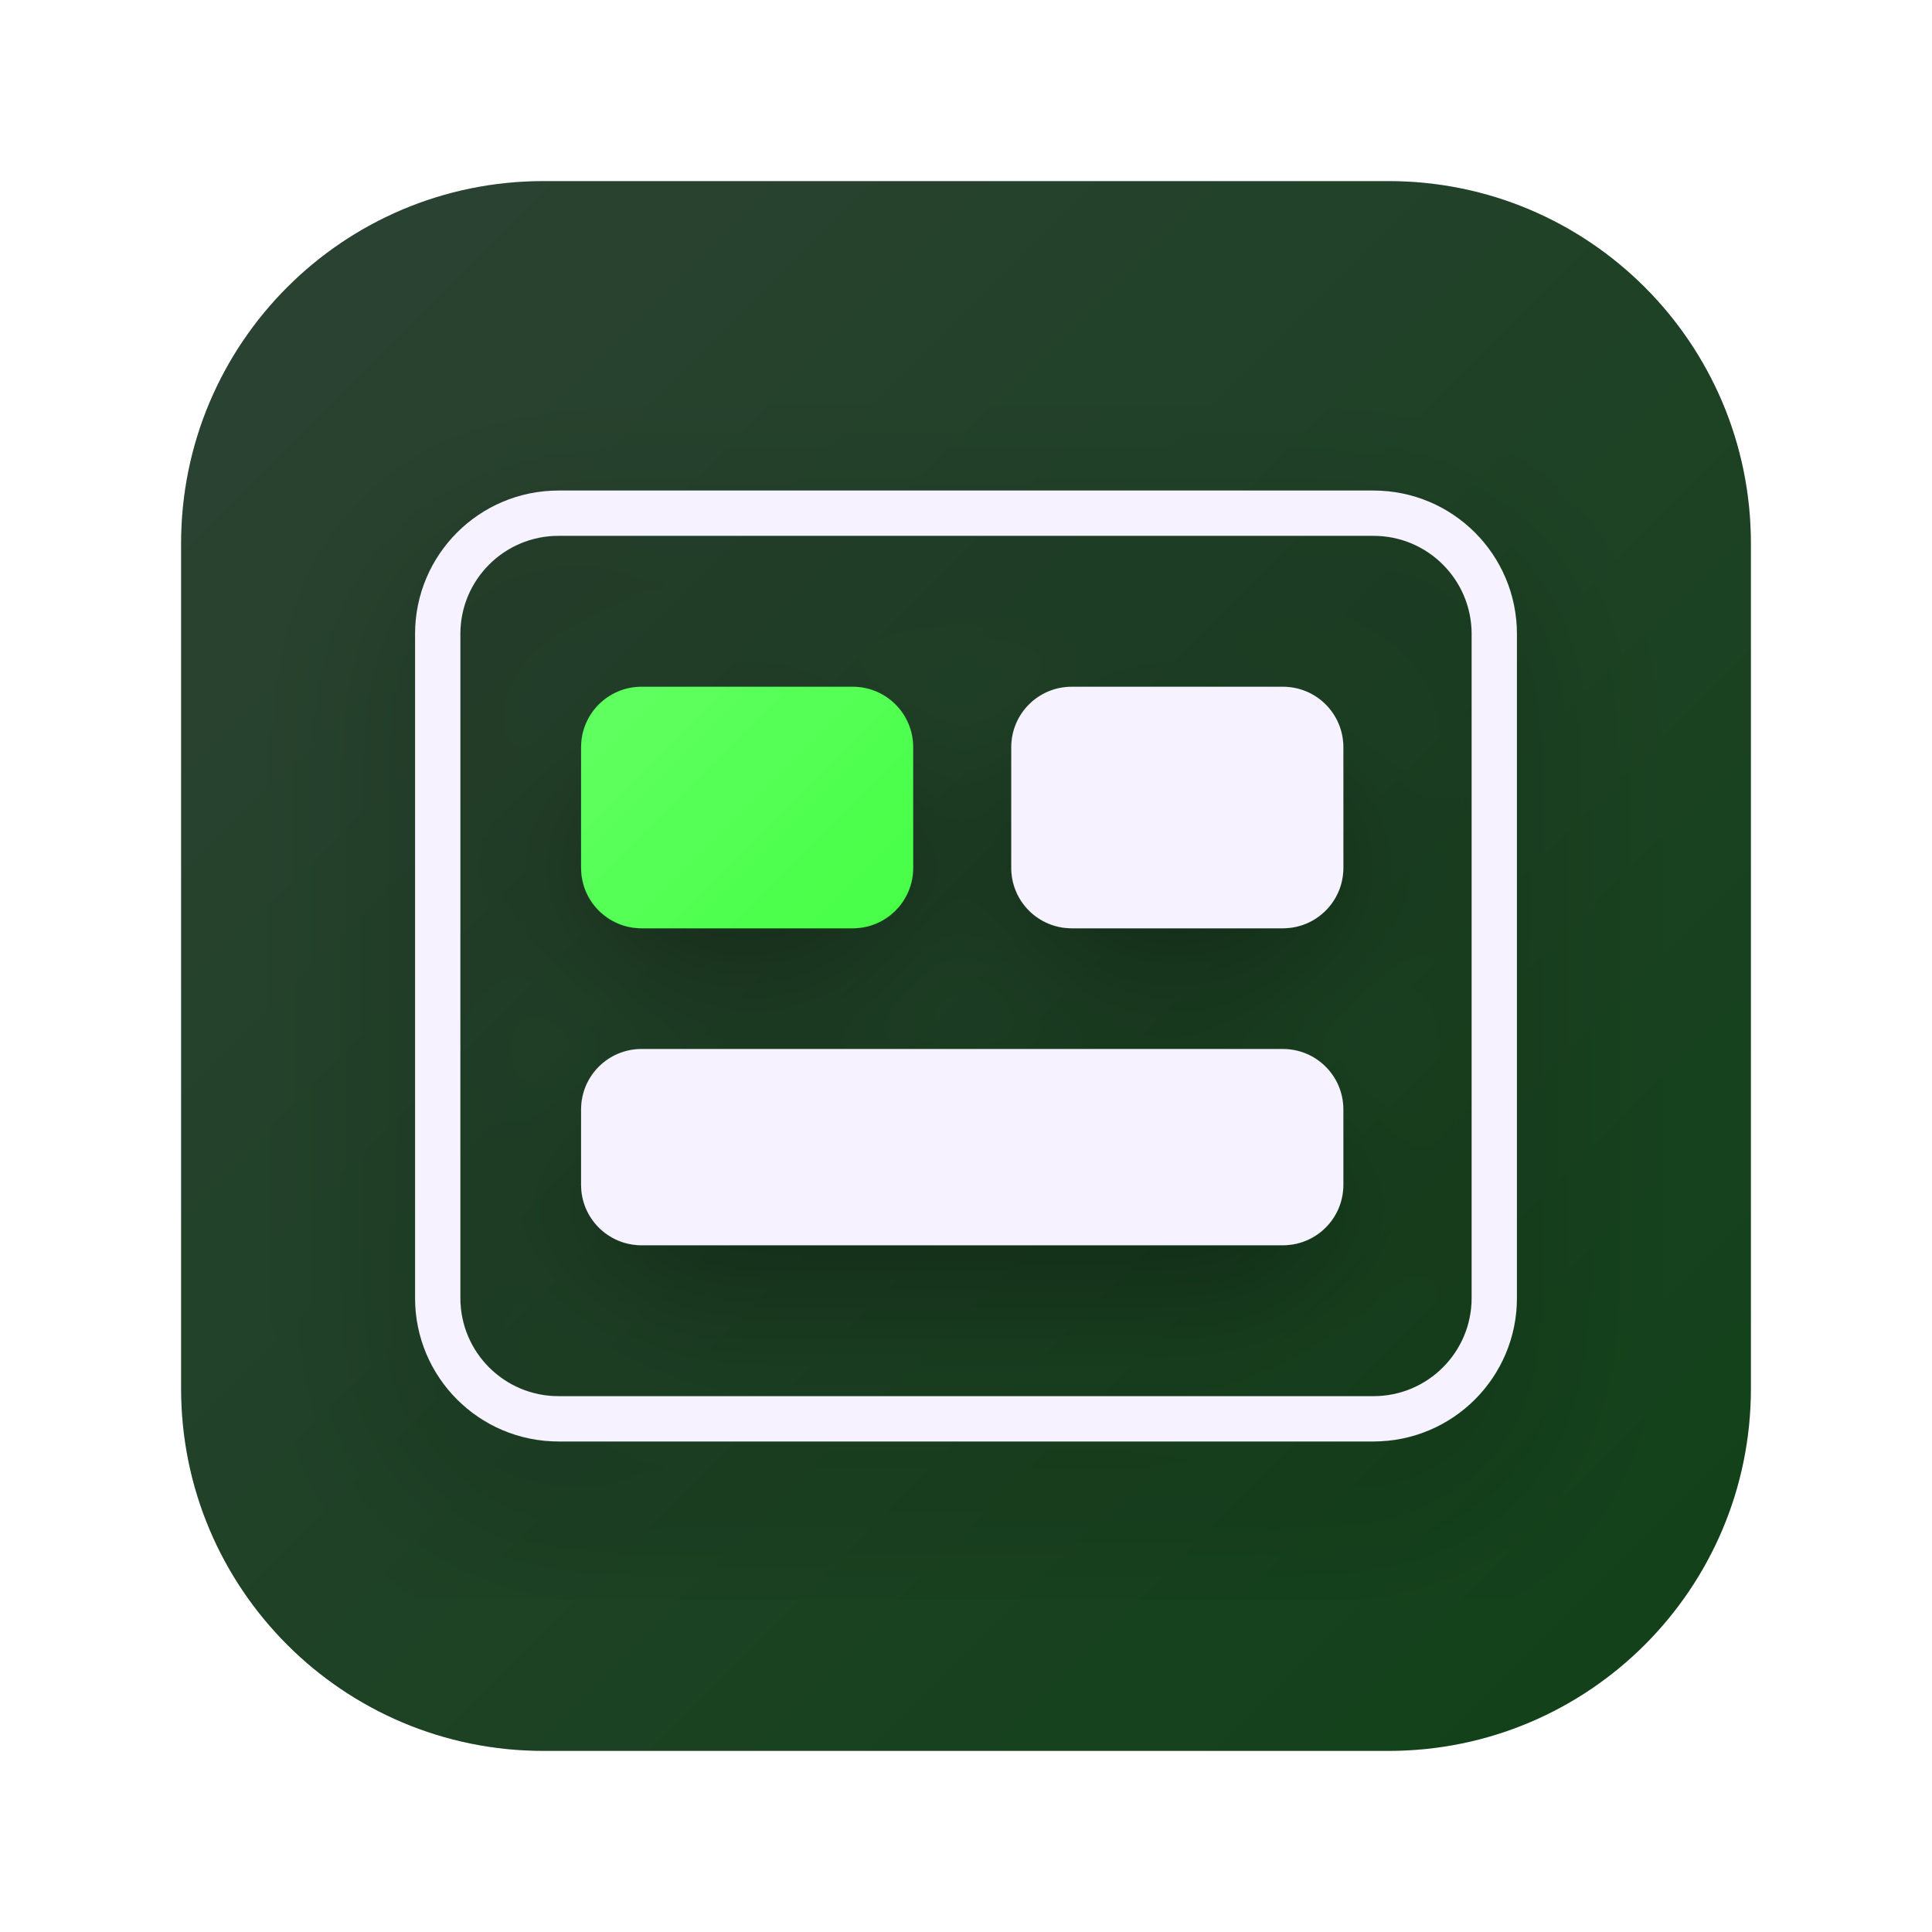
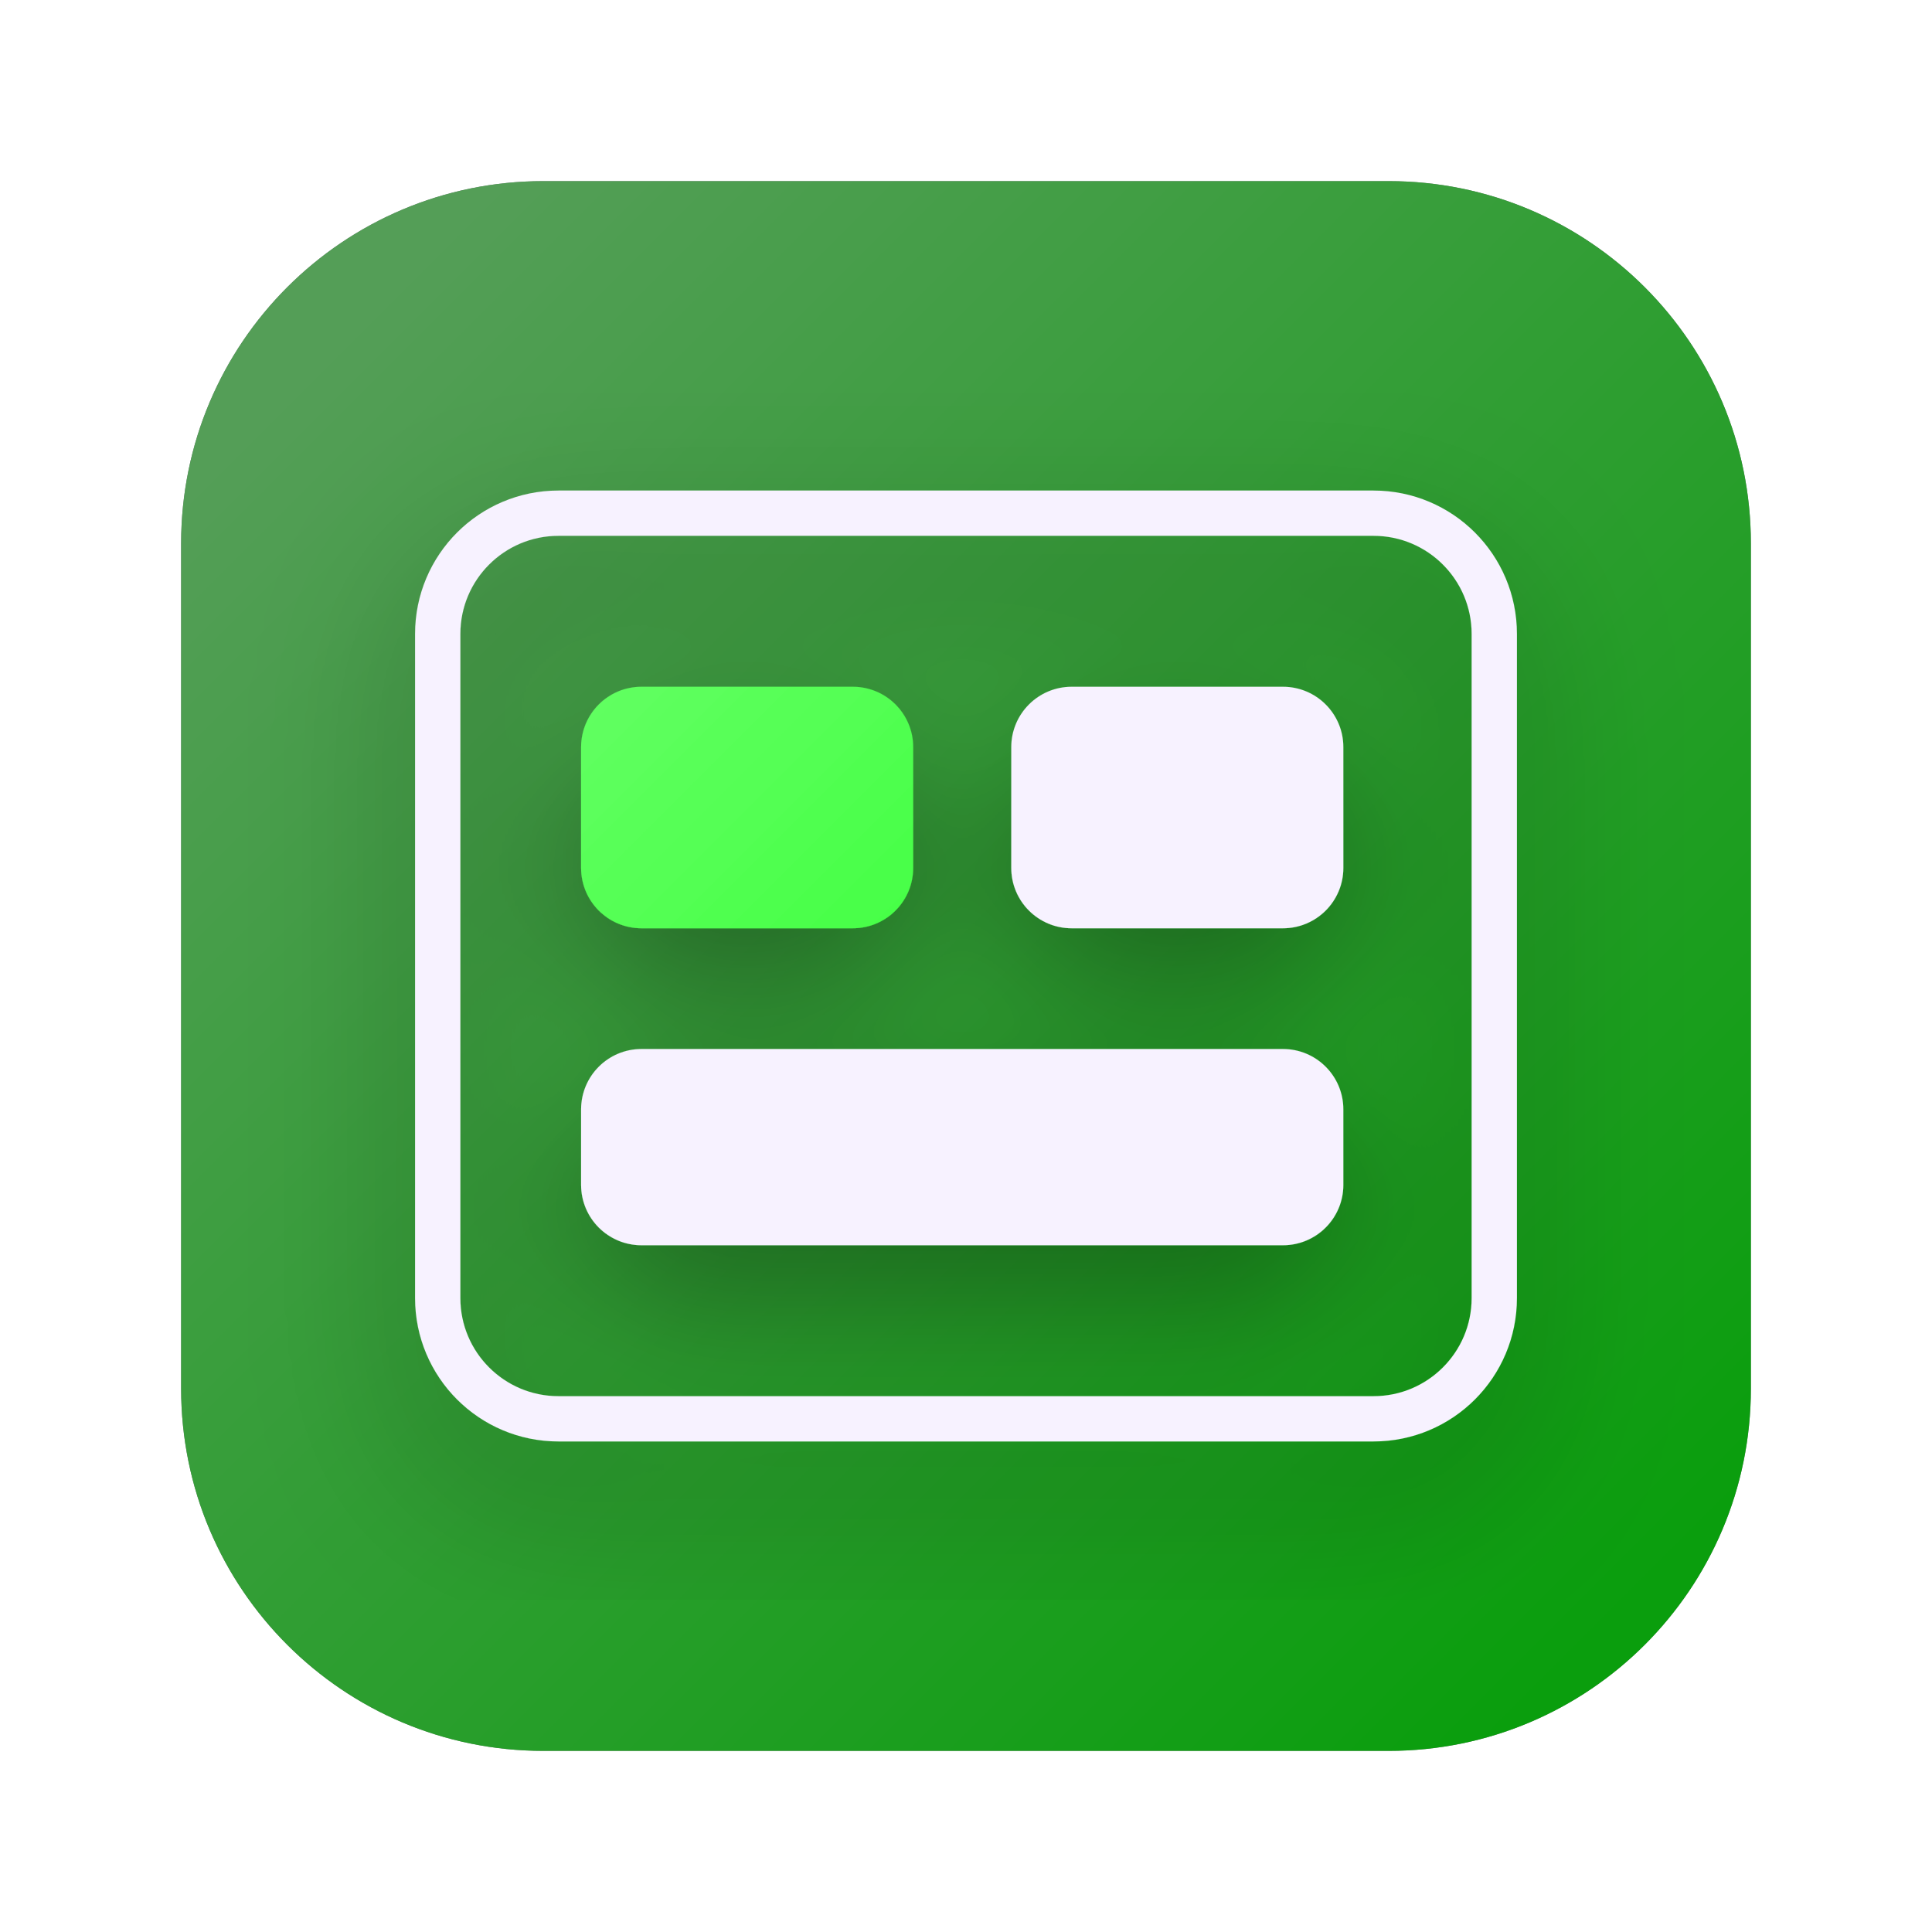
<svg xmlns="http://www.w3.org/2000/svg" viewBox="0 0 256 256" role="img" aria-labelledby="title desc">
  <defs>
    <linearGradient id="accent" x1="44" y1="44" x2="214" y2="214" gradientUnits="userSpaceOnUse">
      <stop stop-color="#80ff80" />
      <stop offset="1" stop-color="#00ff00" />
    </linearGradient>
    <filter id="shadow" x="-20%" y="-20%" width="140%" height="140%">
      <feDropShadow dx="0" dy="8" stdDeviation="10" flood-color="#000000" flood-opacity="0.35" />
    </filter>
  </defs>
  <rect x="24" y="24" width="208" height="208" rx="48" fill="#171820" />
-   <rect x="24" y="24" width="208" height="208" rx="48" fill="url(#accent)" opacity="0.18" />
+   <rect x="24" y="24" width="208" height="208" rx="48" fill="url(#accent)" opacity="0.58" />
  <g filter="url(#shadow)">
    <rect x="58" y="68" width="140" height="120" rx="16" fill="none" stroke="#f7f2ff" stroke-width="6" />
    <rect x="77" y="91" width="44" height="32" rx="8" fill="url(#accent)" />
    <rect x="134" y="91" width="44" height="32" rx="8" fill="#f7f2ff" />
    <rect x="77" y="139" width="101" height="26" rx="8" fill="#f7f2ff" />
  </g>
</svg>
